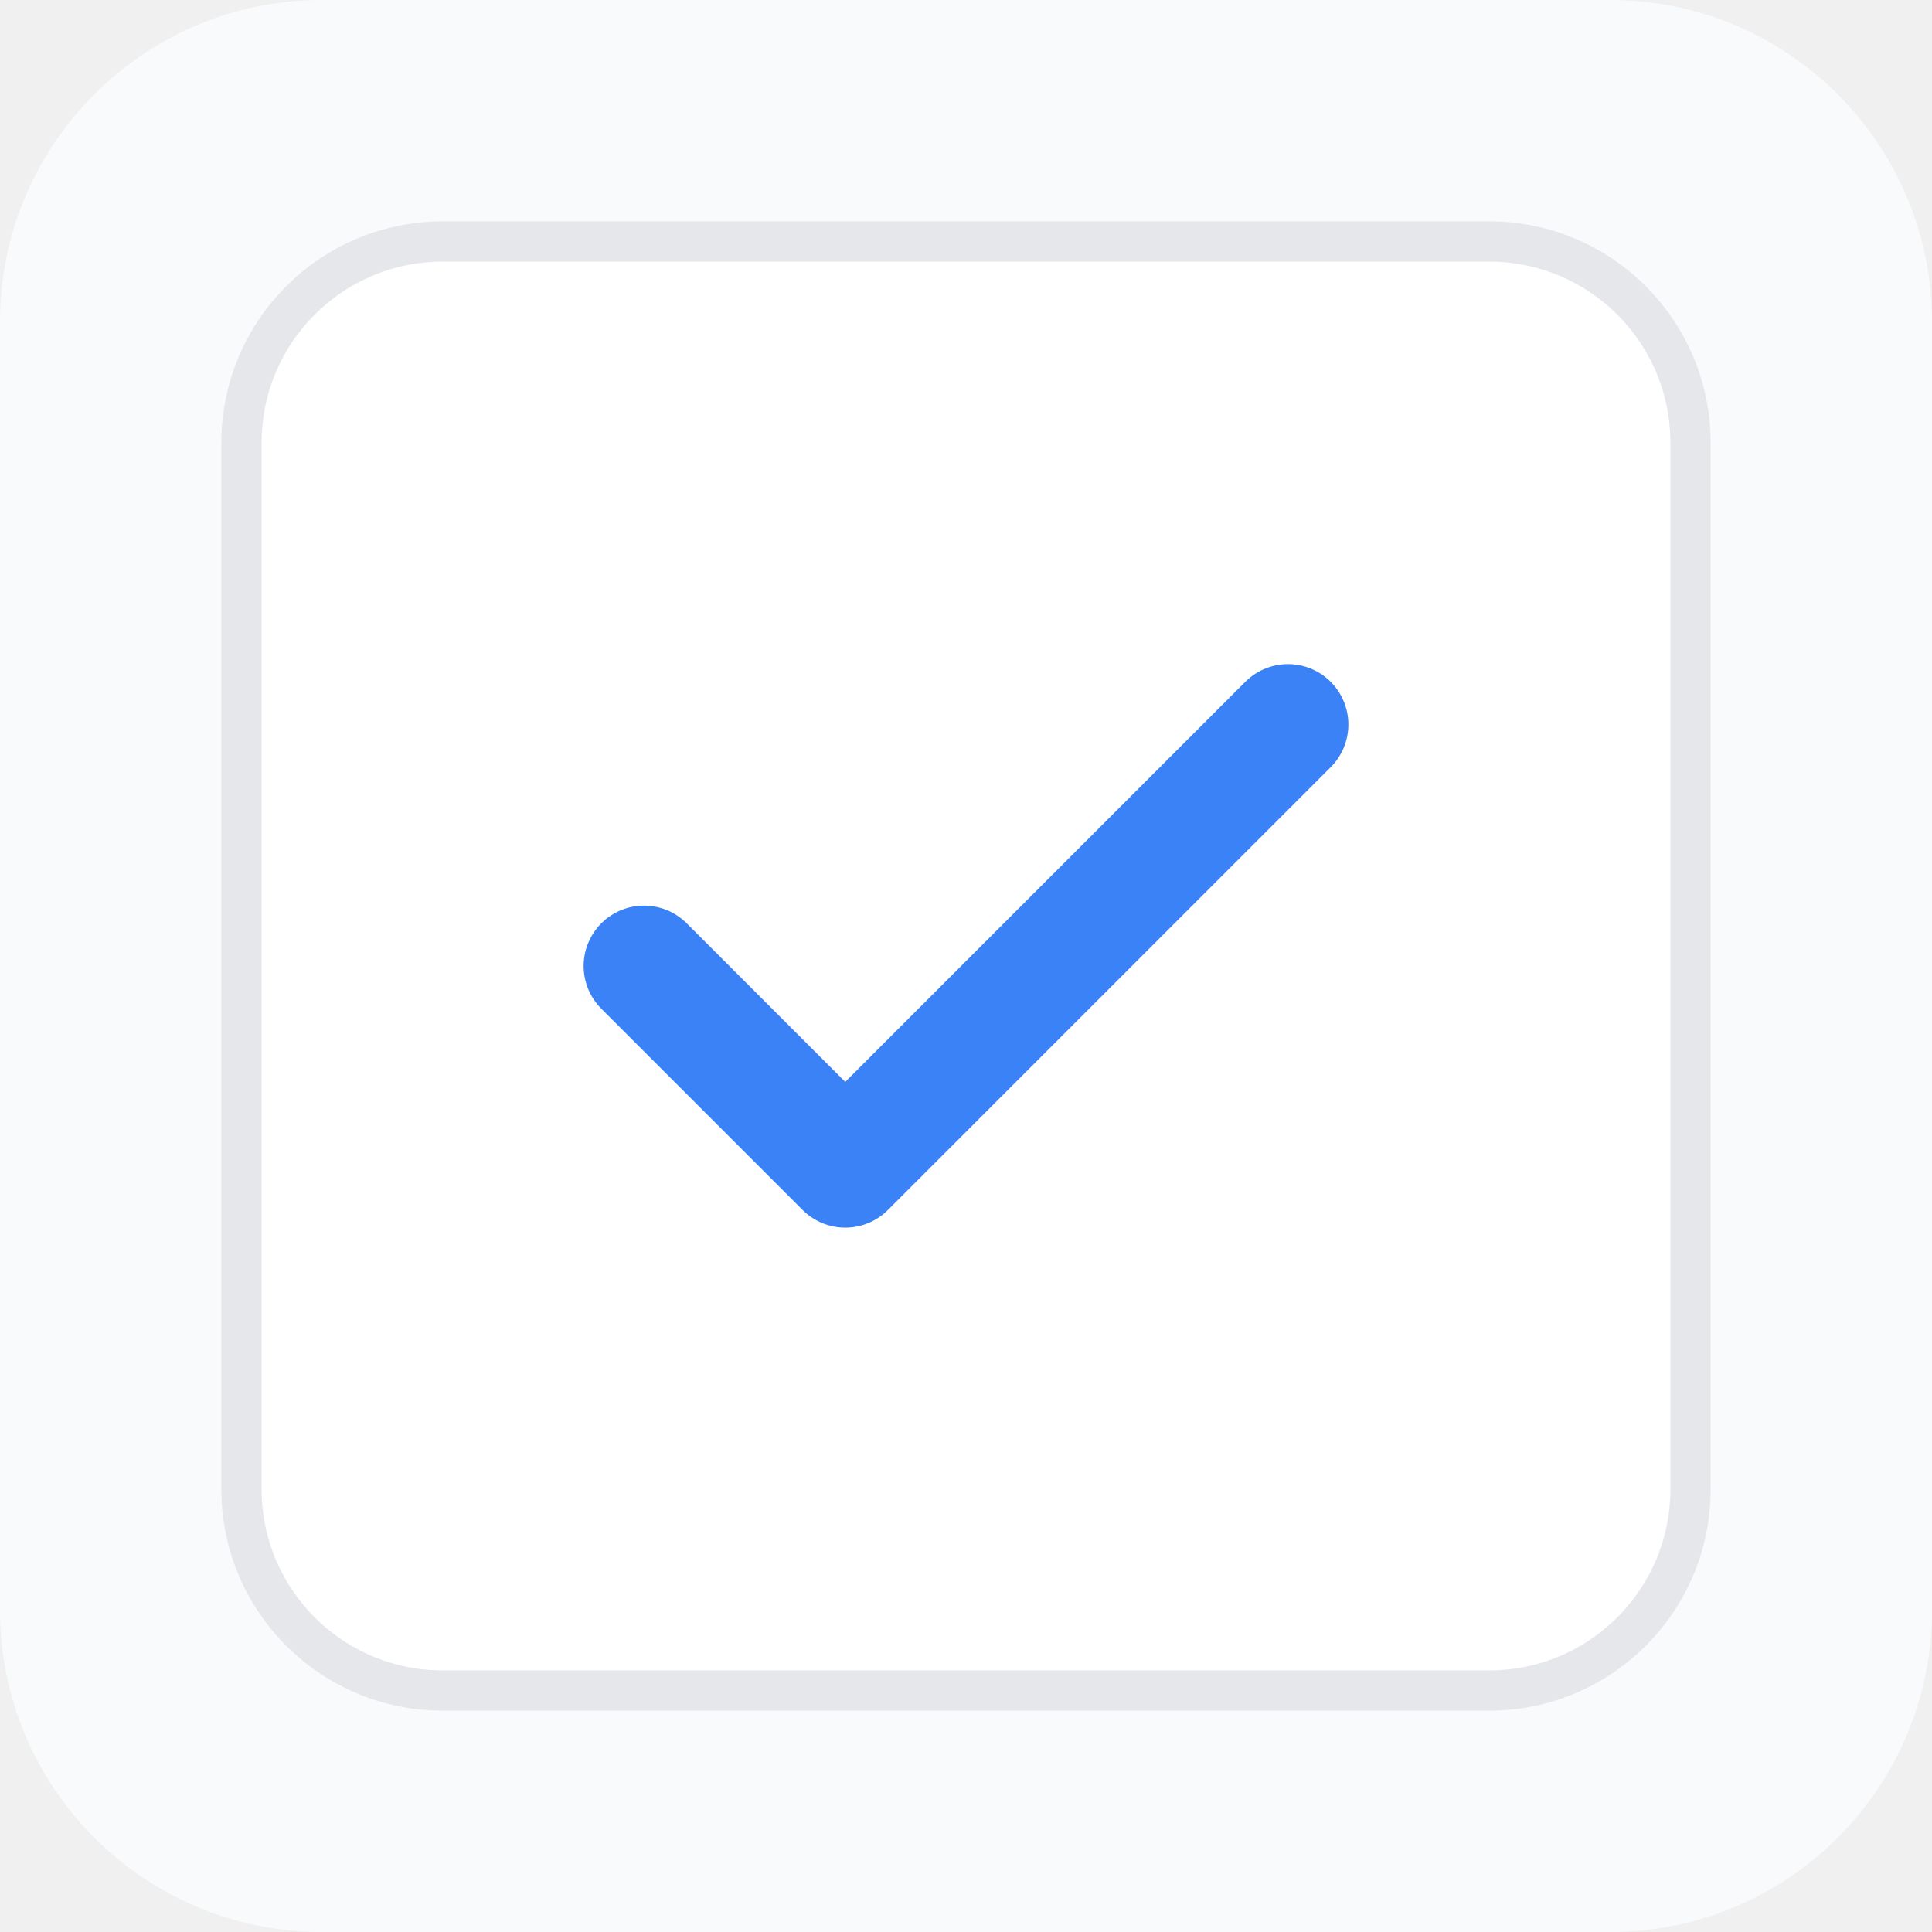
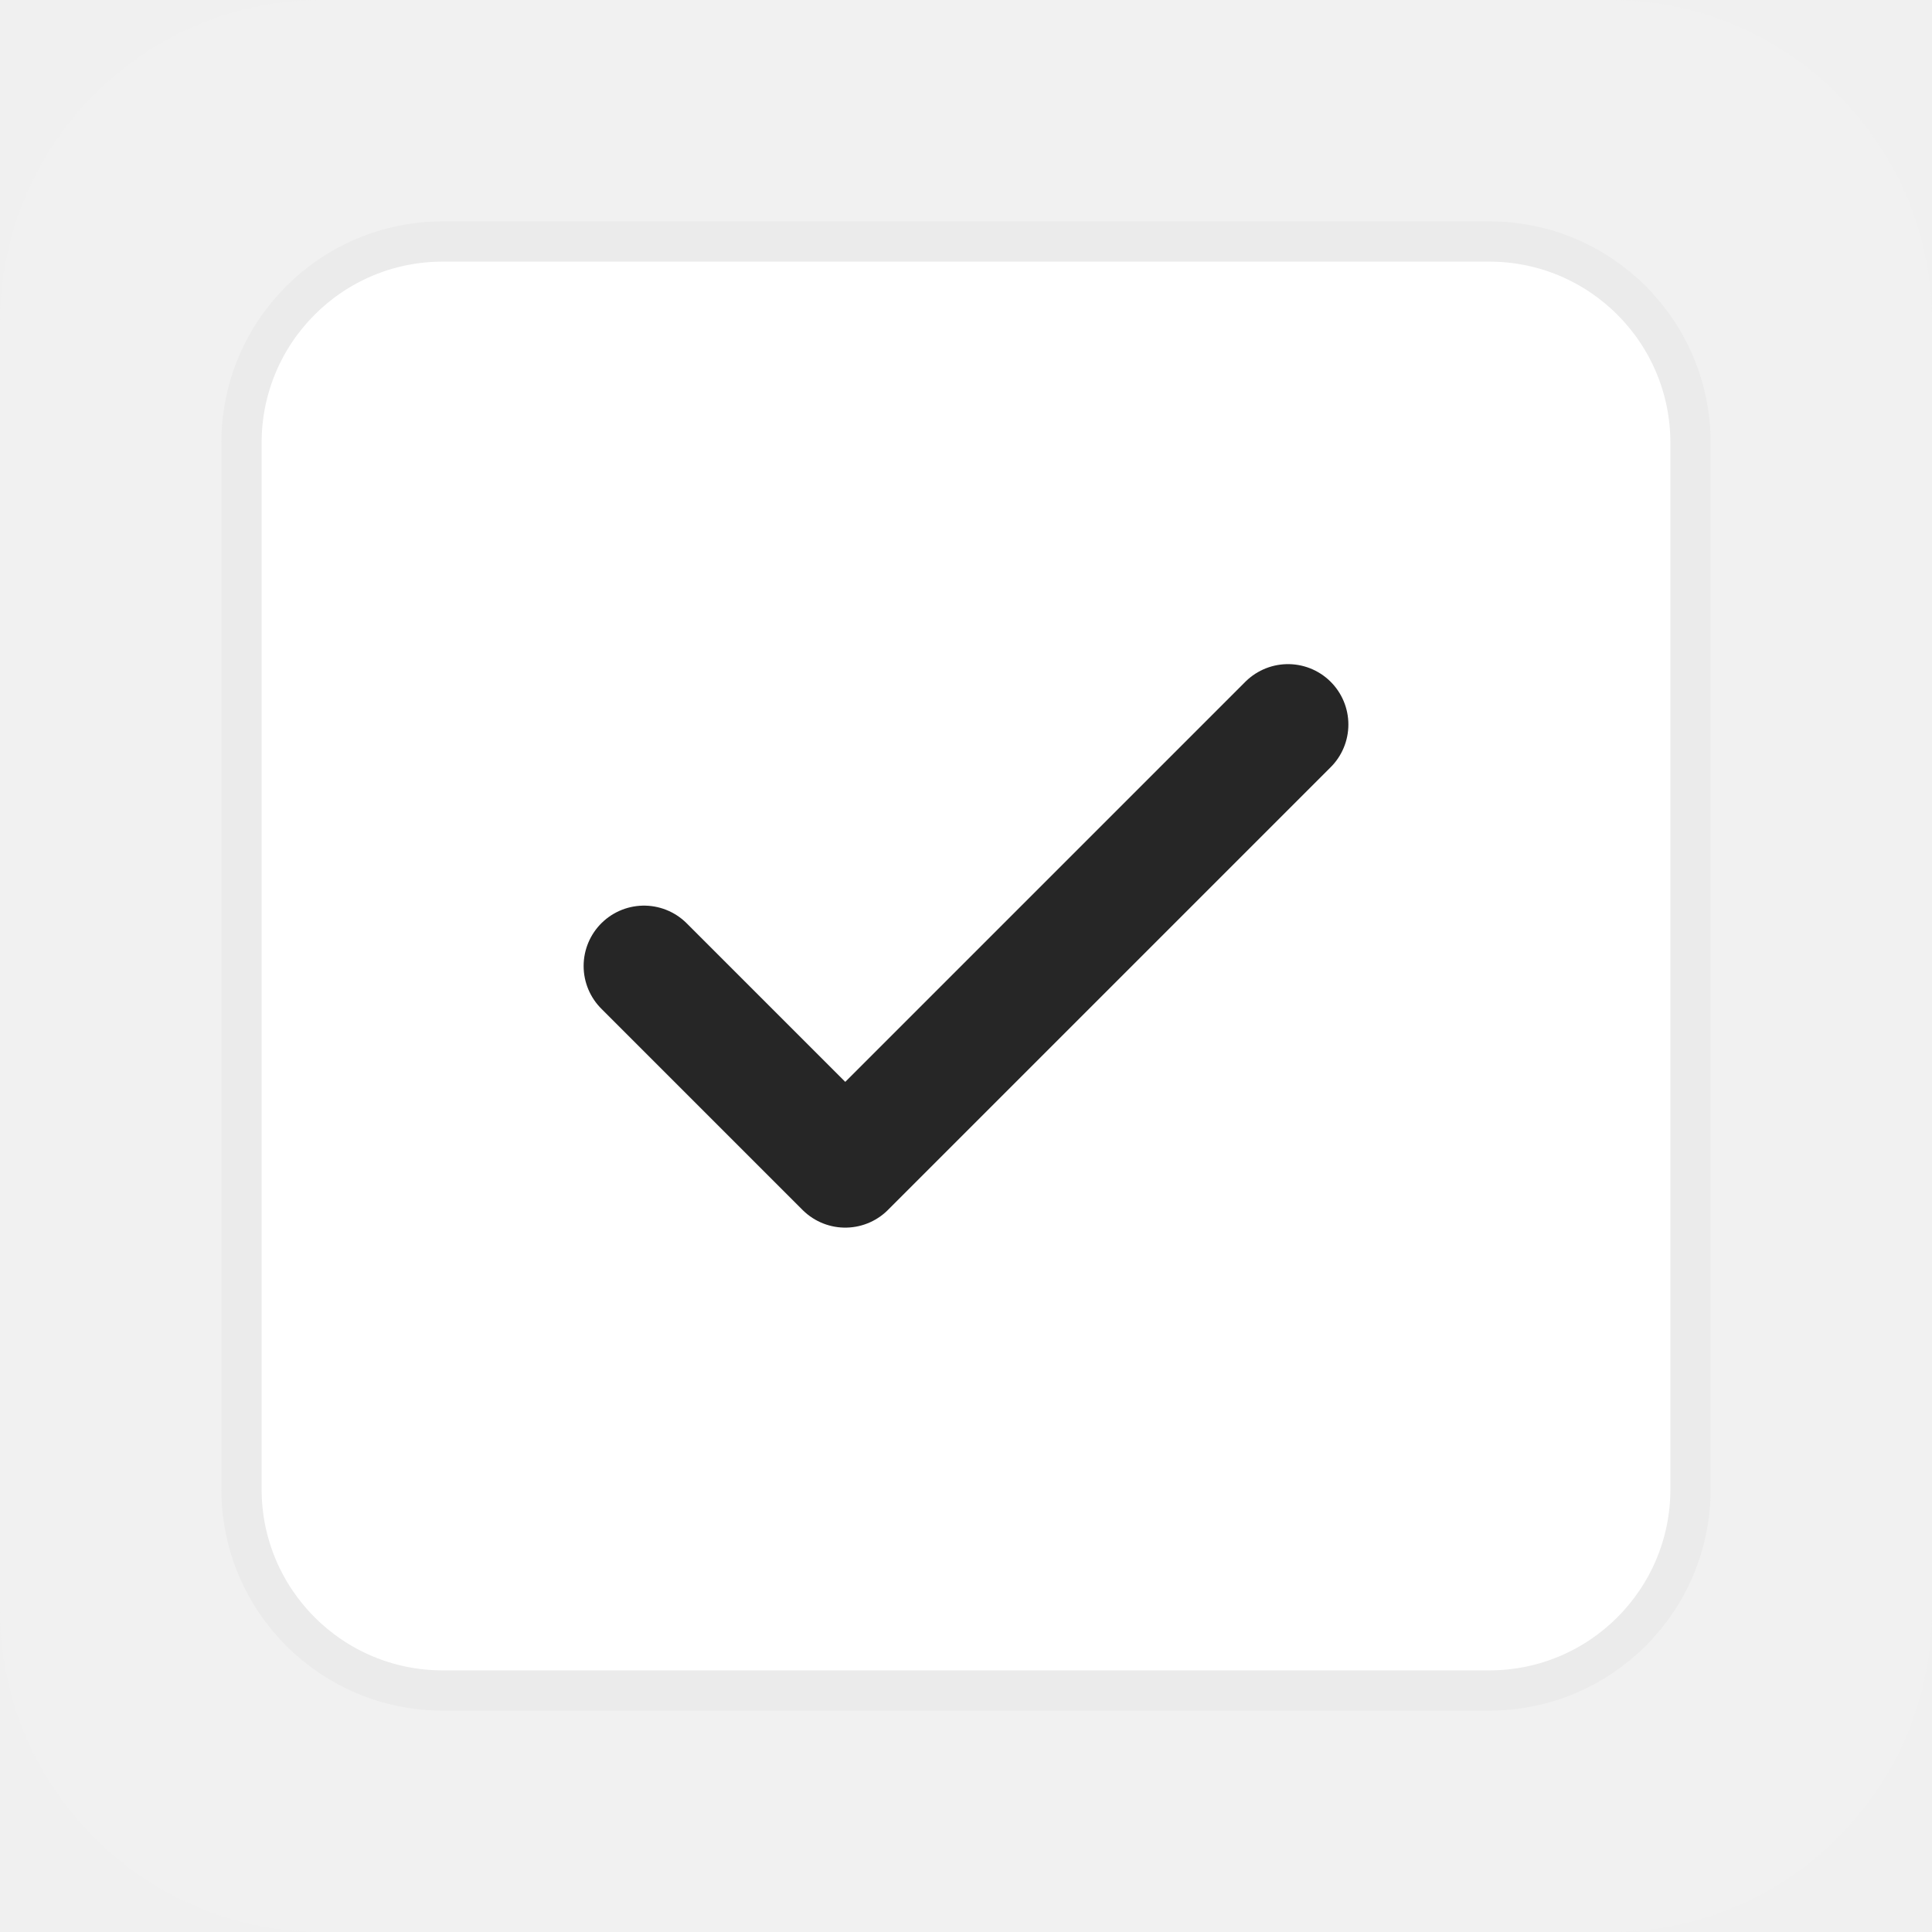
<svg xmlns="http://www.w3.org/2000/svg" viewBox="0 0 192 192" width="192" height="192" role="img" aria-label="Check IA">
-   <rect width="192" height="192" rx="32" fill="#f9fafb" />
-   <rect x="24" y="24" width="144" height="144" rx="20" fill="#ffffff" stroke="#e5e7eb" stroke-width="4" />
-   <path d="M64 96 L84 116 L128 72" fill="none" stroke="#3b82f6" stroke-width="12" stroke-linecap="round" stroke-linejoin="round" />
+   <rect width="192" height="192" rx="32" fill="#f1f1f1" />
+   <rect x="24" y="24" width="144" height="144" rx="20" fill="#ffffff" stroke="#ebebeb" stroke-width="4" />
+   <path d="M64 96 L84 116 L128 72" fill="none" stroke="#262626" stroke-width="12" stroke-linecap="round" stroke-linejoin="round" />
</svg>
